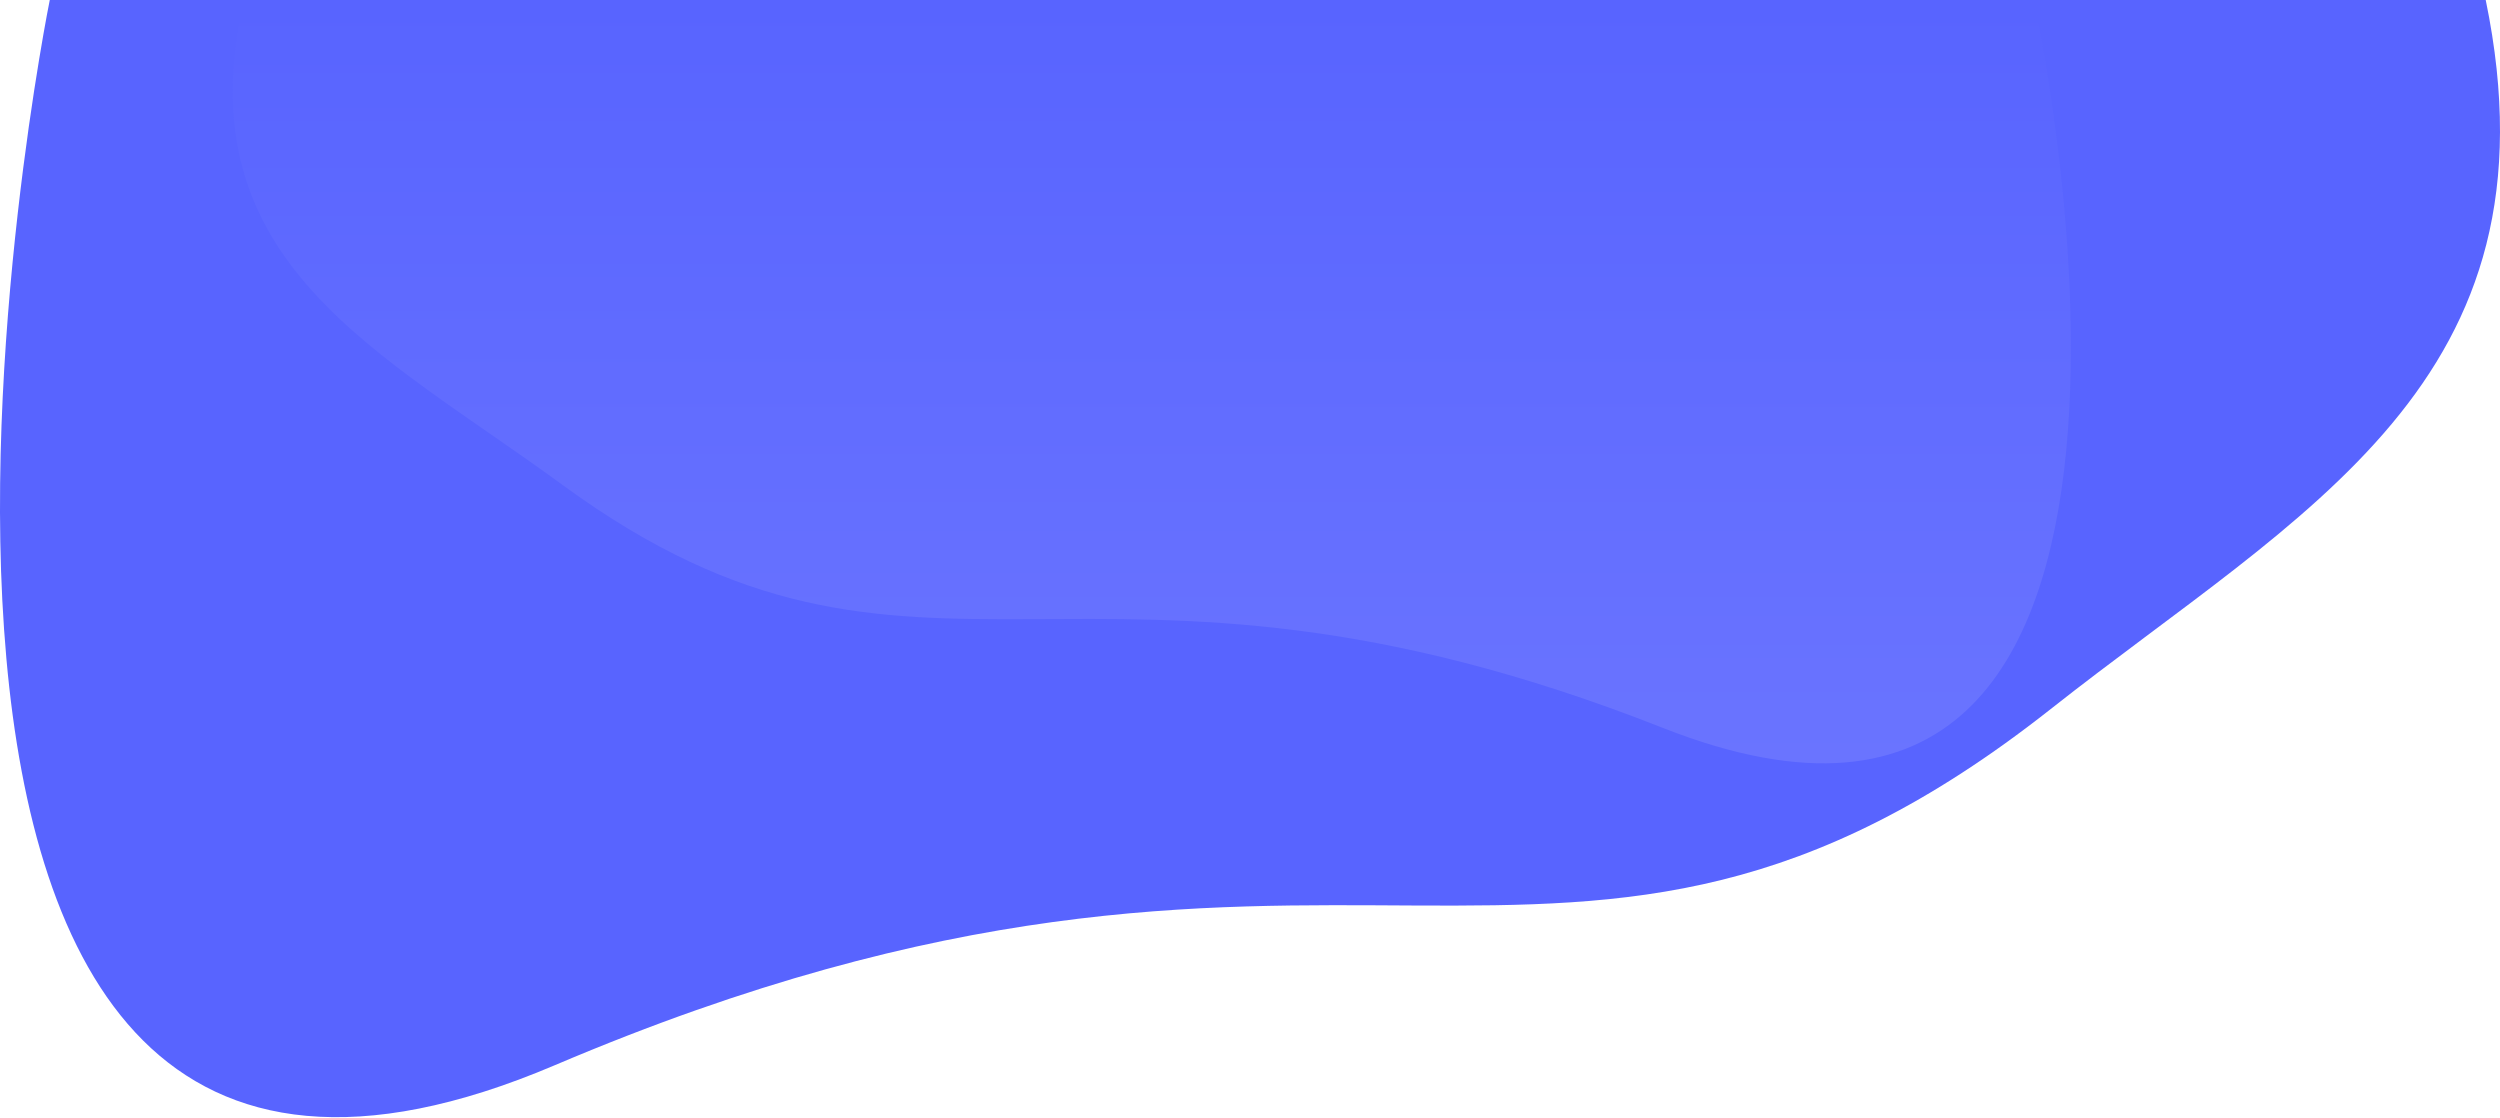
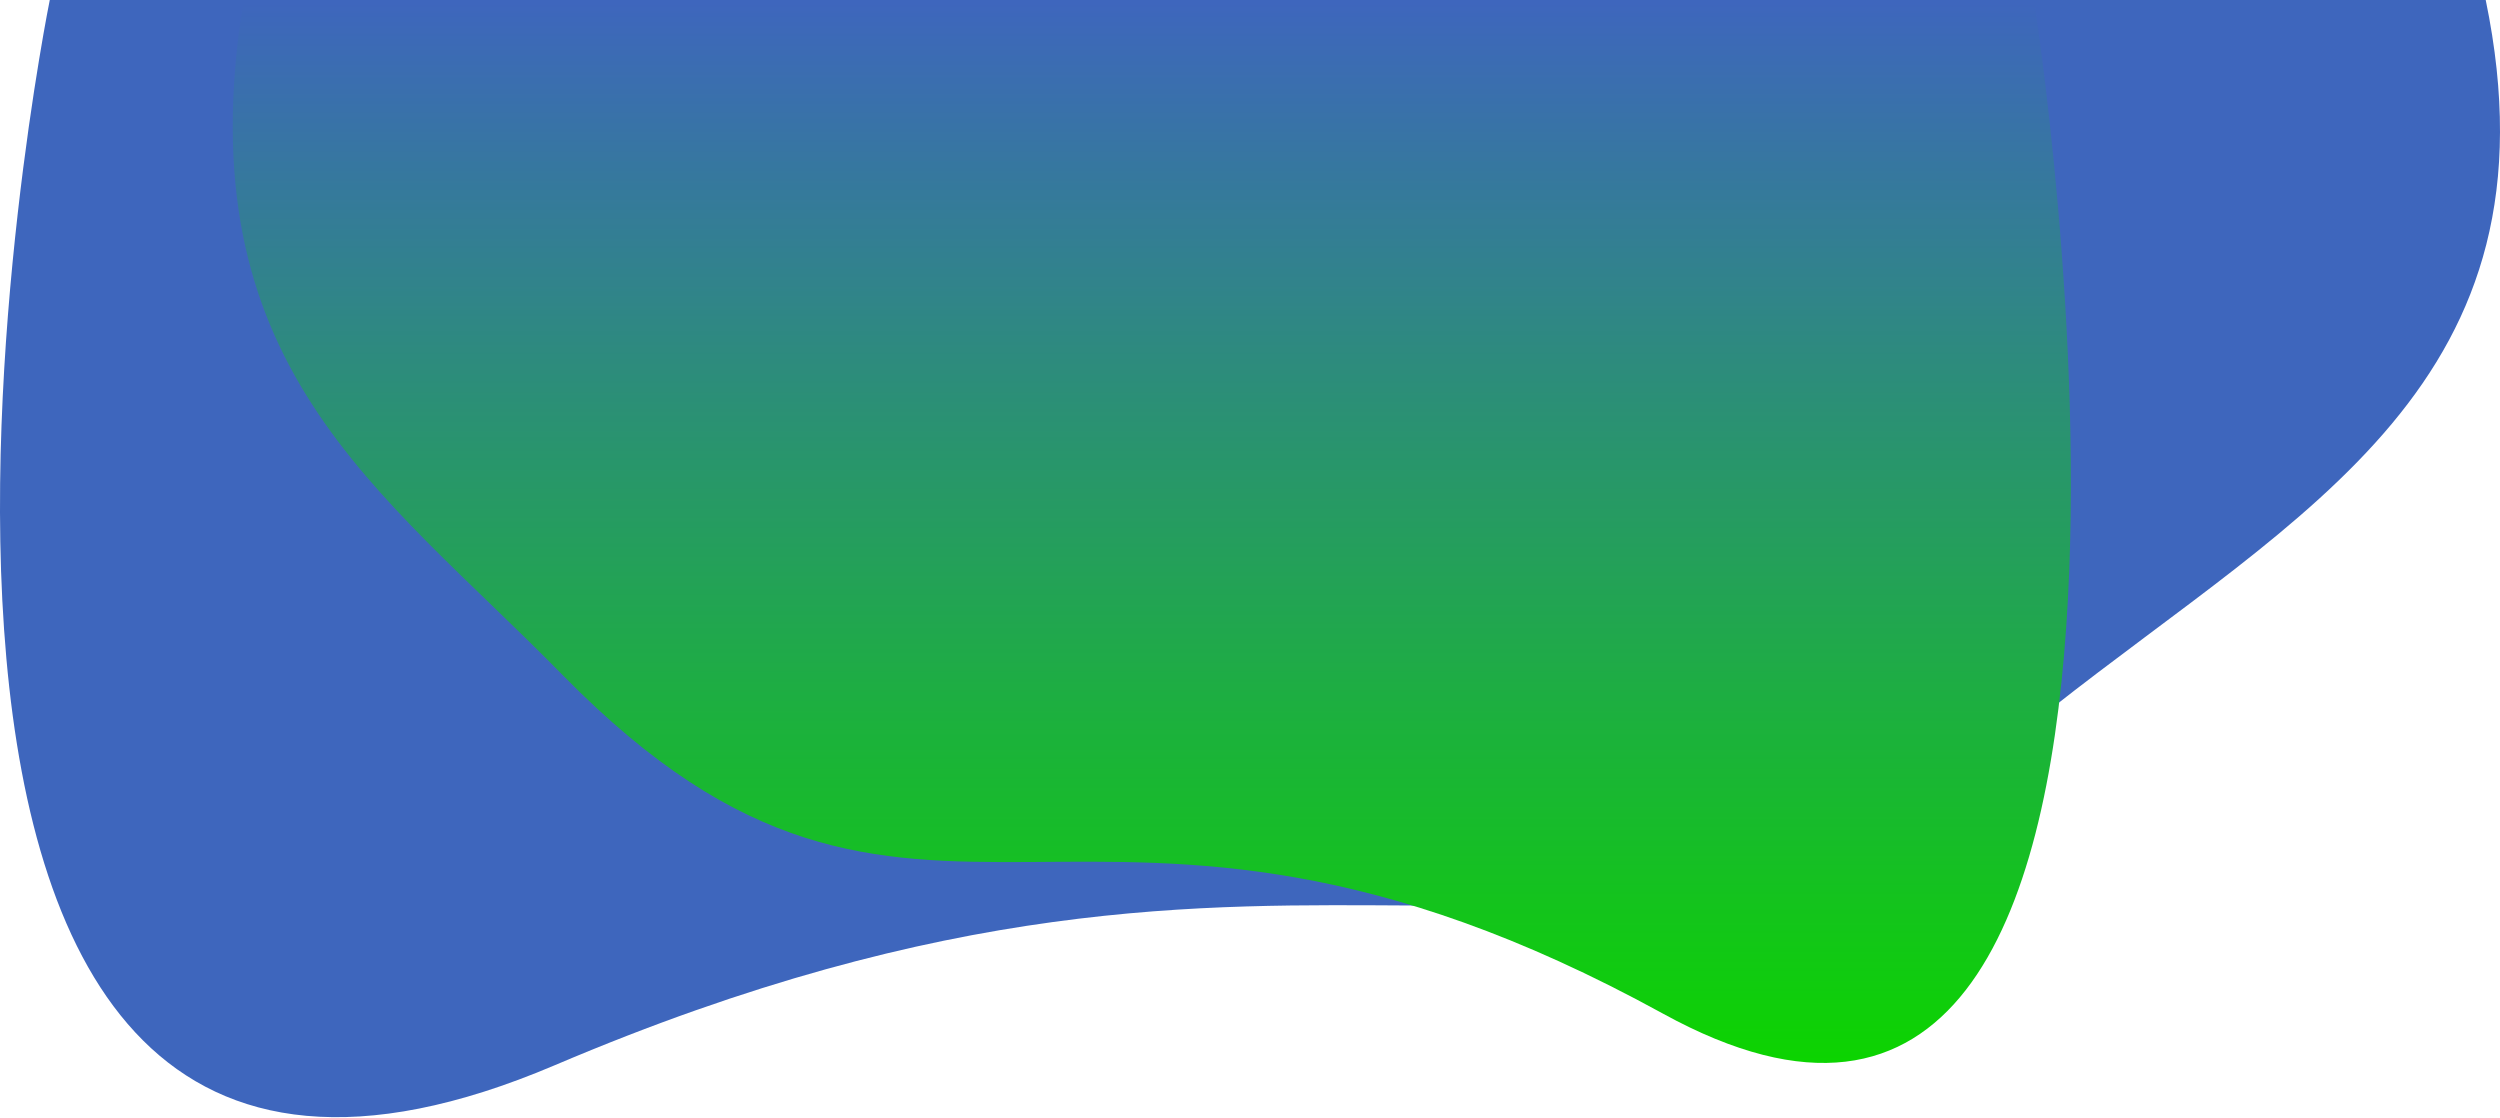
- <svg xmlns="http://www.w3.org/2000/svg" height="796.067" viewBox="0 0 1781.408 796.067" width="1781.408">
-   <linearGradient id="a" gradientUnits="objectBoundingBox" x1=".5" x2=".5" y2="1">
-     <stop offset="0" stop-color="#5864ff" />
-     <stop offset="1" stop-color="#6a74ff" />
+ <svg xmlns="http://www.w3.org/2000/svg" height="796.067" viewBox="0 0 1781.408 796.067" width="1781.408" version="1.1" id="svg11">
+   <defs id="defs15" />
+   <linearGradient id="a" gradientUnits="userSpaceOnUse" x1="343.772" x2="343.772" y2="2016.928" gradientTransform="matrix(1.554133,0,0,0.8967683,286.464,-1051.293)" y1="1174.141">
+     <stop offset="0" stop-color="#5864ff" id="stop2" style="stop-color:#3e66bd;stop-opacity:1;" />
+     <stop offset="1" stop-color="#6a74ff" id="stop4" style="stop-color:#0cd400;stop-opacity:1;" />
  </linearGradient>
-   <path d="m1650.595 755.5c56.3 272.618-131.189 364.024-310.13 505.374-347.561 273.959-503.57 14.469-1065.8 253.673s-359.832-759.047-359.832-759.047z" fill="#5864ff" transform="translate(120.633 -755.5)" />
-   <path d="m-113.148 755.5c-41.4 185.71 96.459 247.977 228.027 344.266 255.548 186.624 370.256 9.856 783.643 172.8s264.57-517.07 264.57-517.07z" fill="url(#a)" transform="translate(286.464 -753.856)" />
+   <path d="m1650.595 755.5c56.3 272.618-131.189 364.024-310.13 505.374-347.561 273.959-503.57 14.469-1065.8 253.673s-359.832-759.047-359.832-759.047z" fill="#5864ff" transform="translate(120.633 -755.5)" id="path7" style="fill:#3e66bd;fill-opacity:1" />
+   <path d="M 173.316,1.646 C 131.916,260.469 269.775,347.25 401.343,481.448 656.891,741.545 771.599,495.184 1184.986,722.279 1598.373,949.373 1449.556,1.64 1449.556,1.64 Z" fill="url(#a)" id="path9" style="fill:url(#a);stroke-width:1.181" />
</svg>
